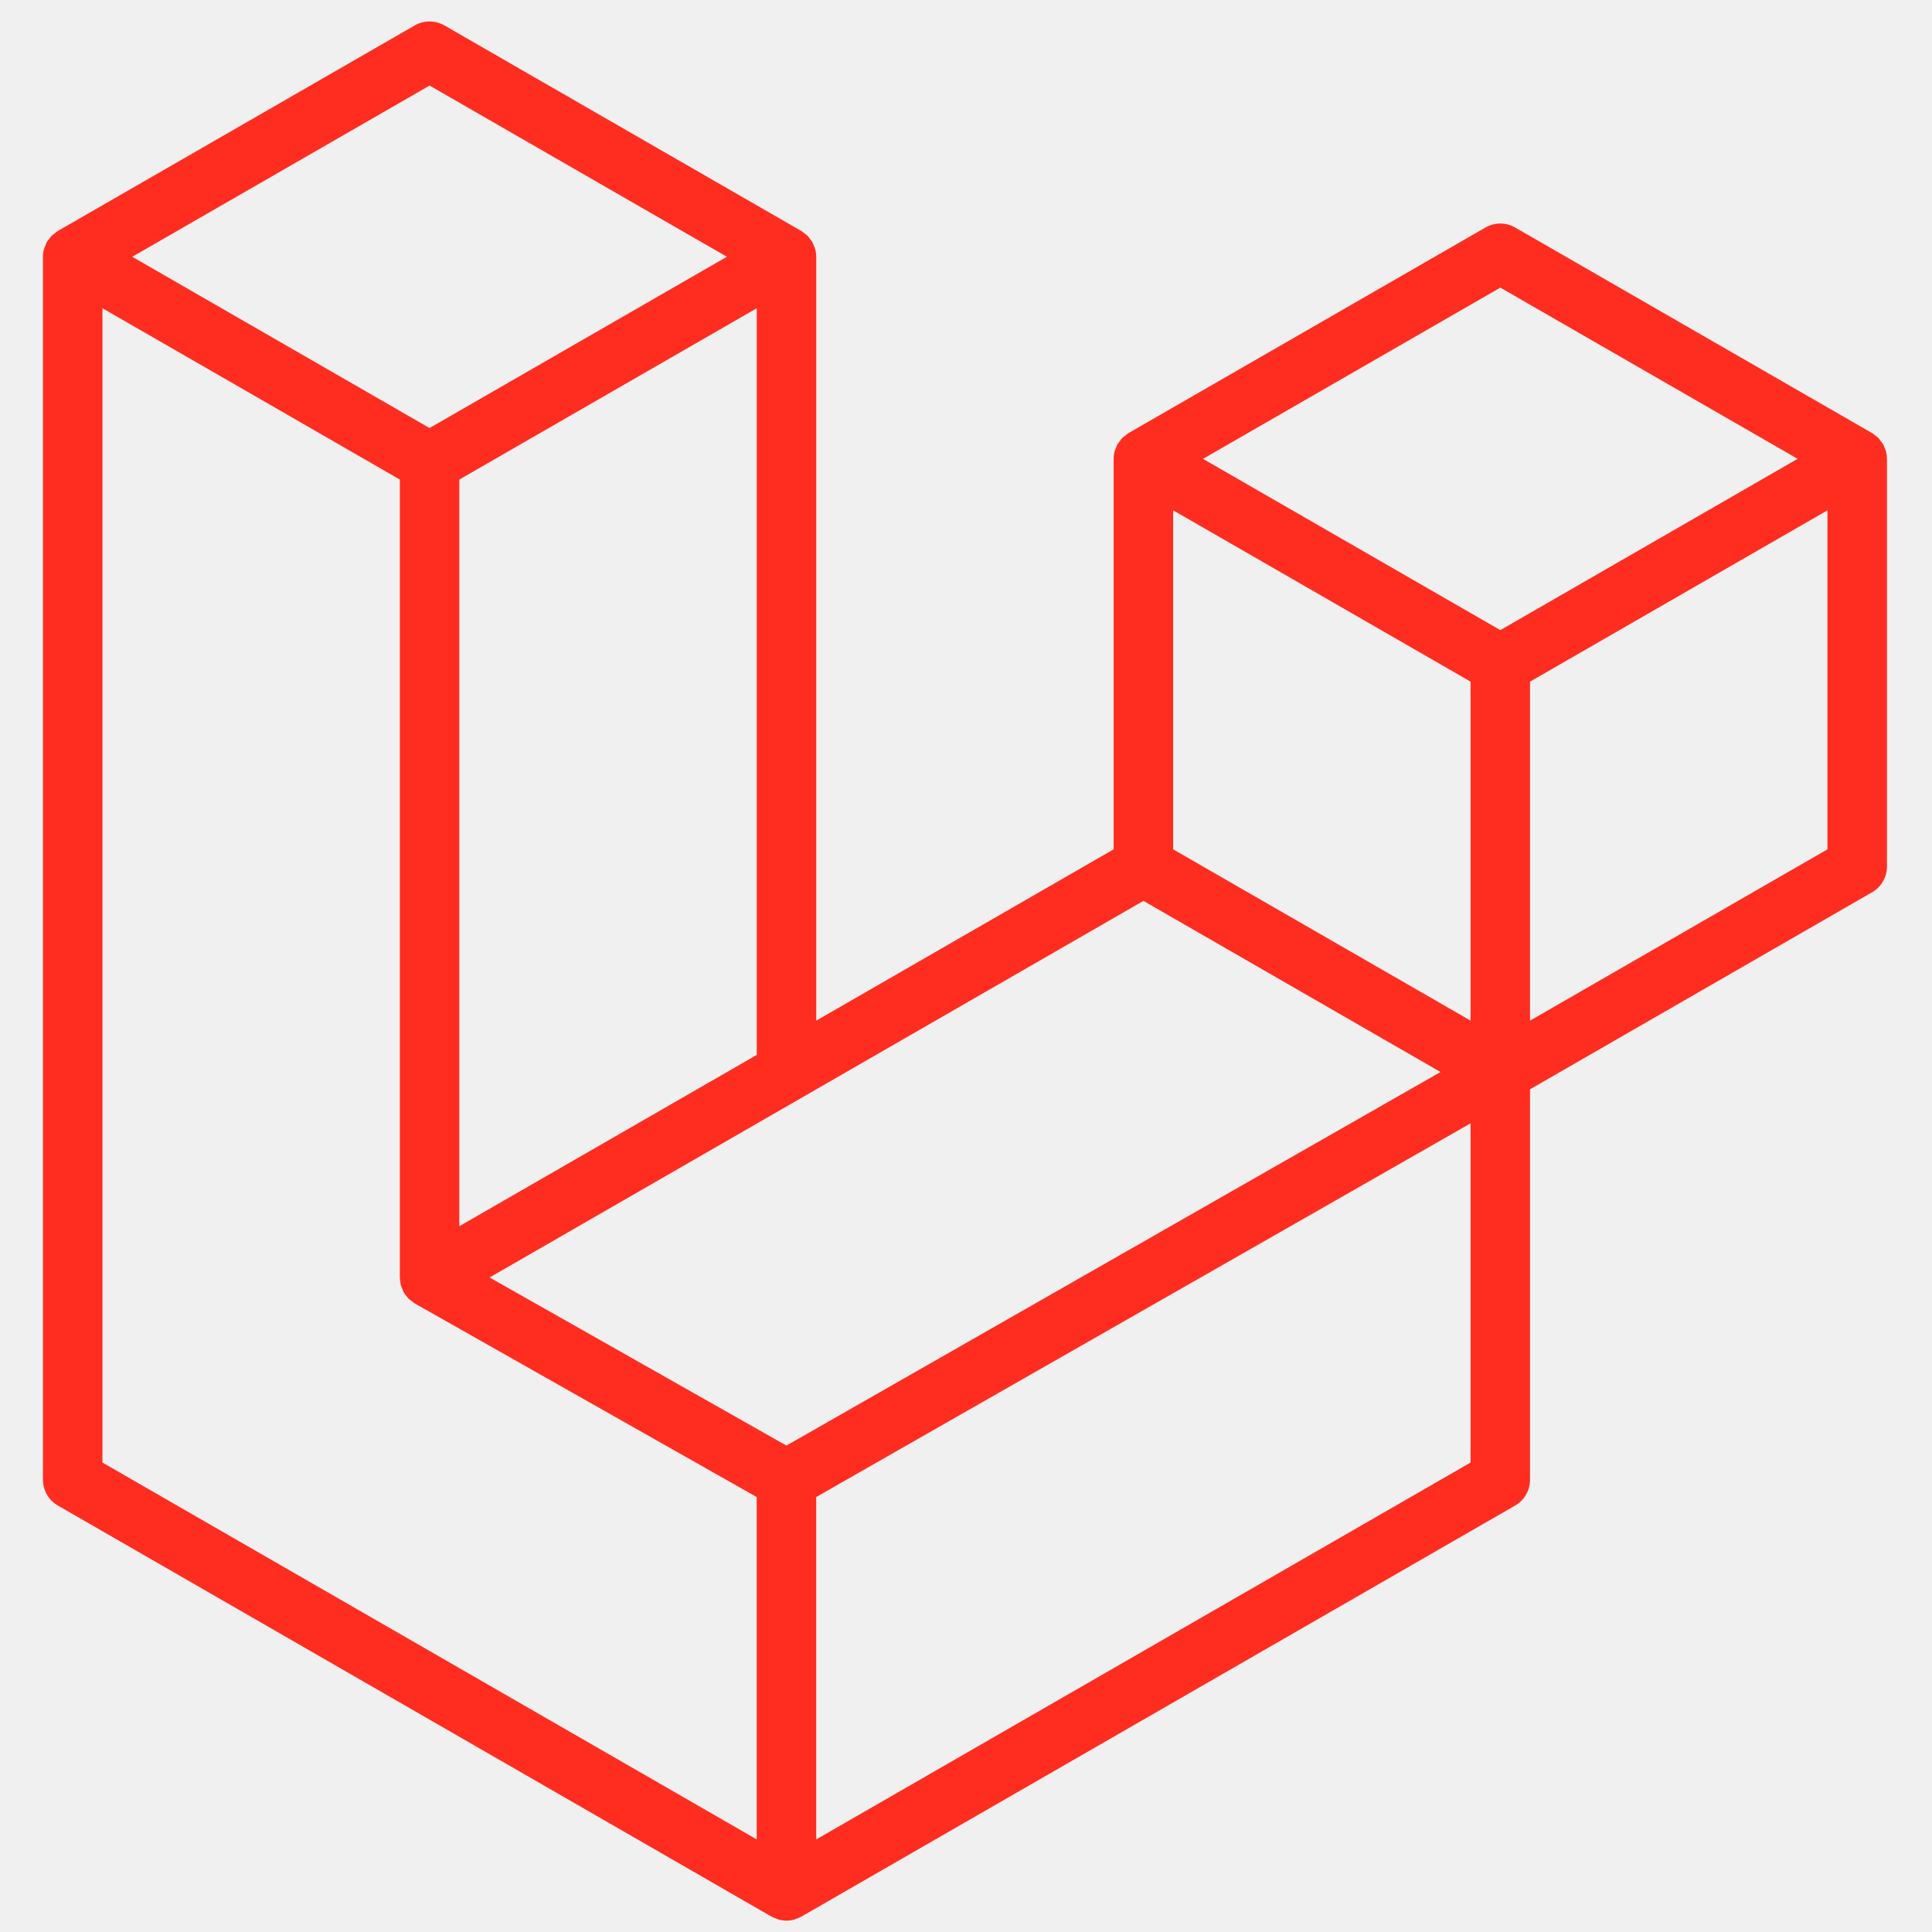
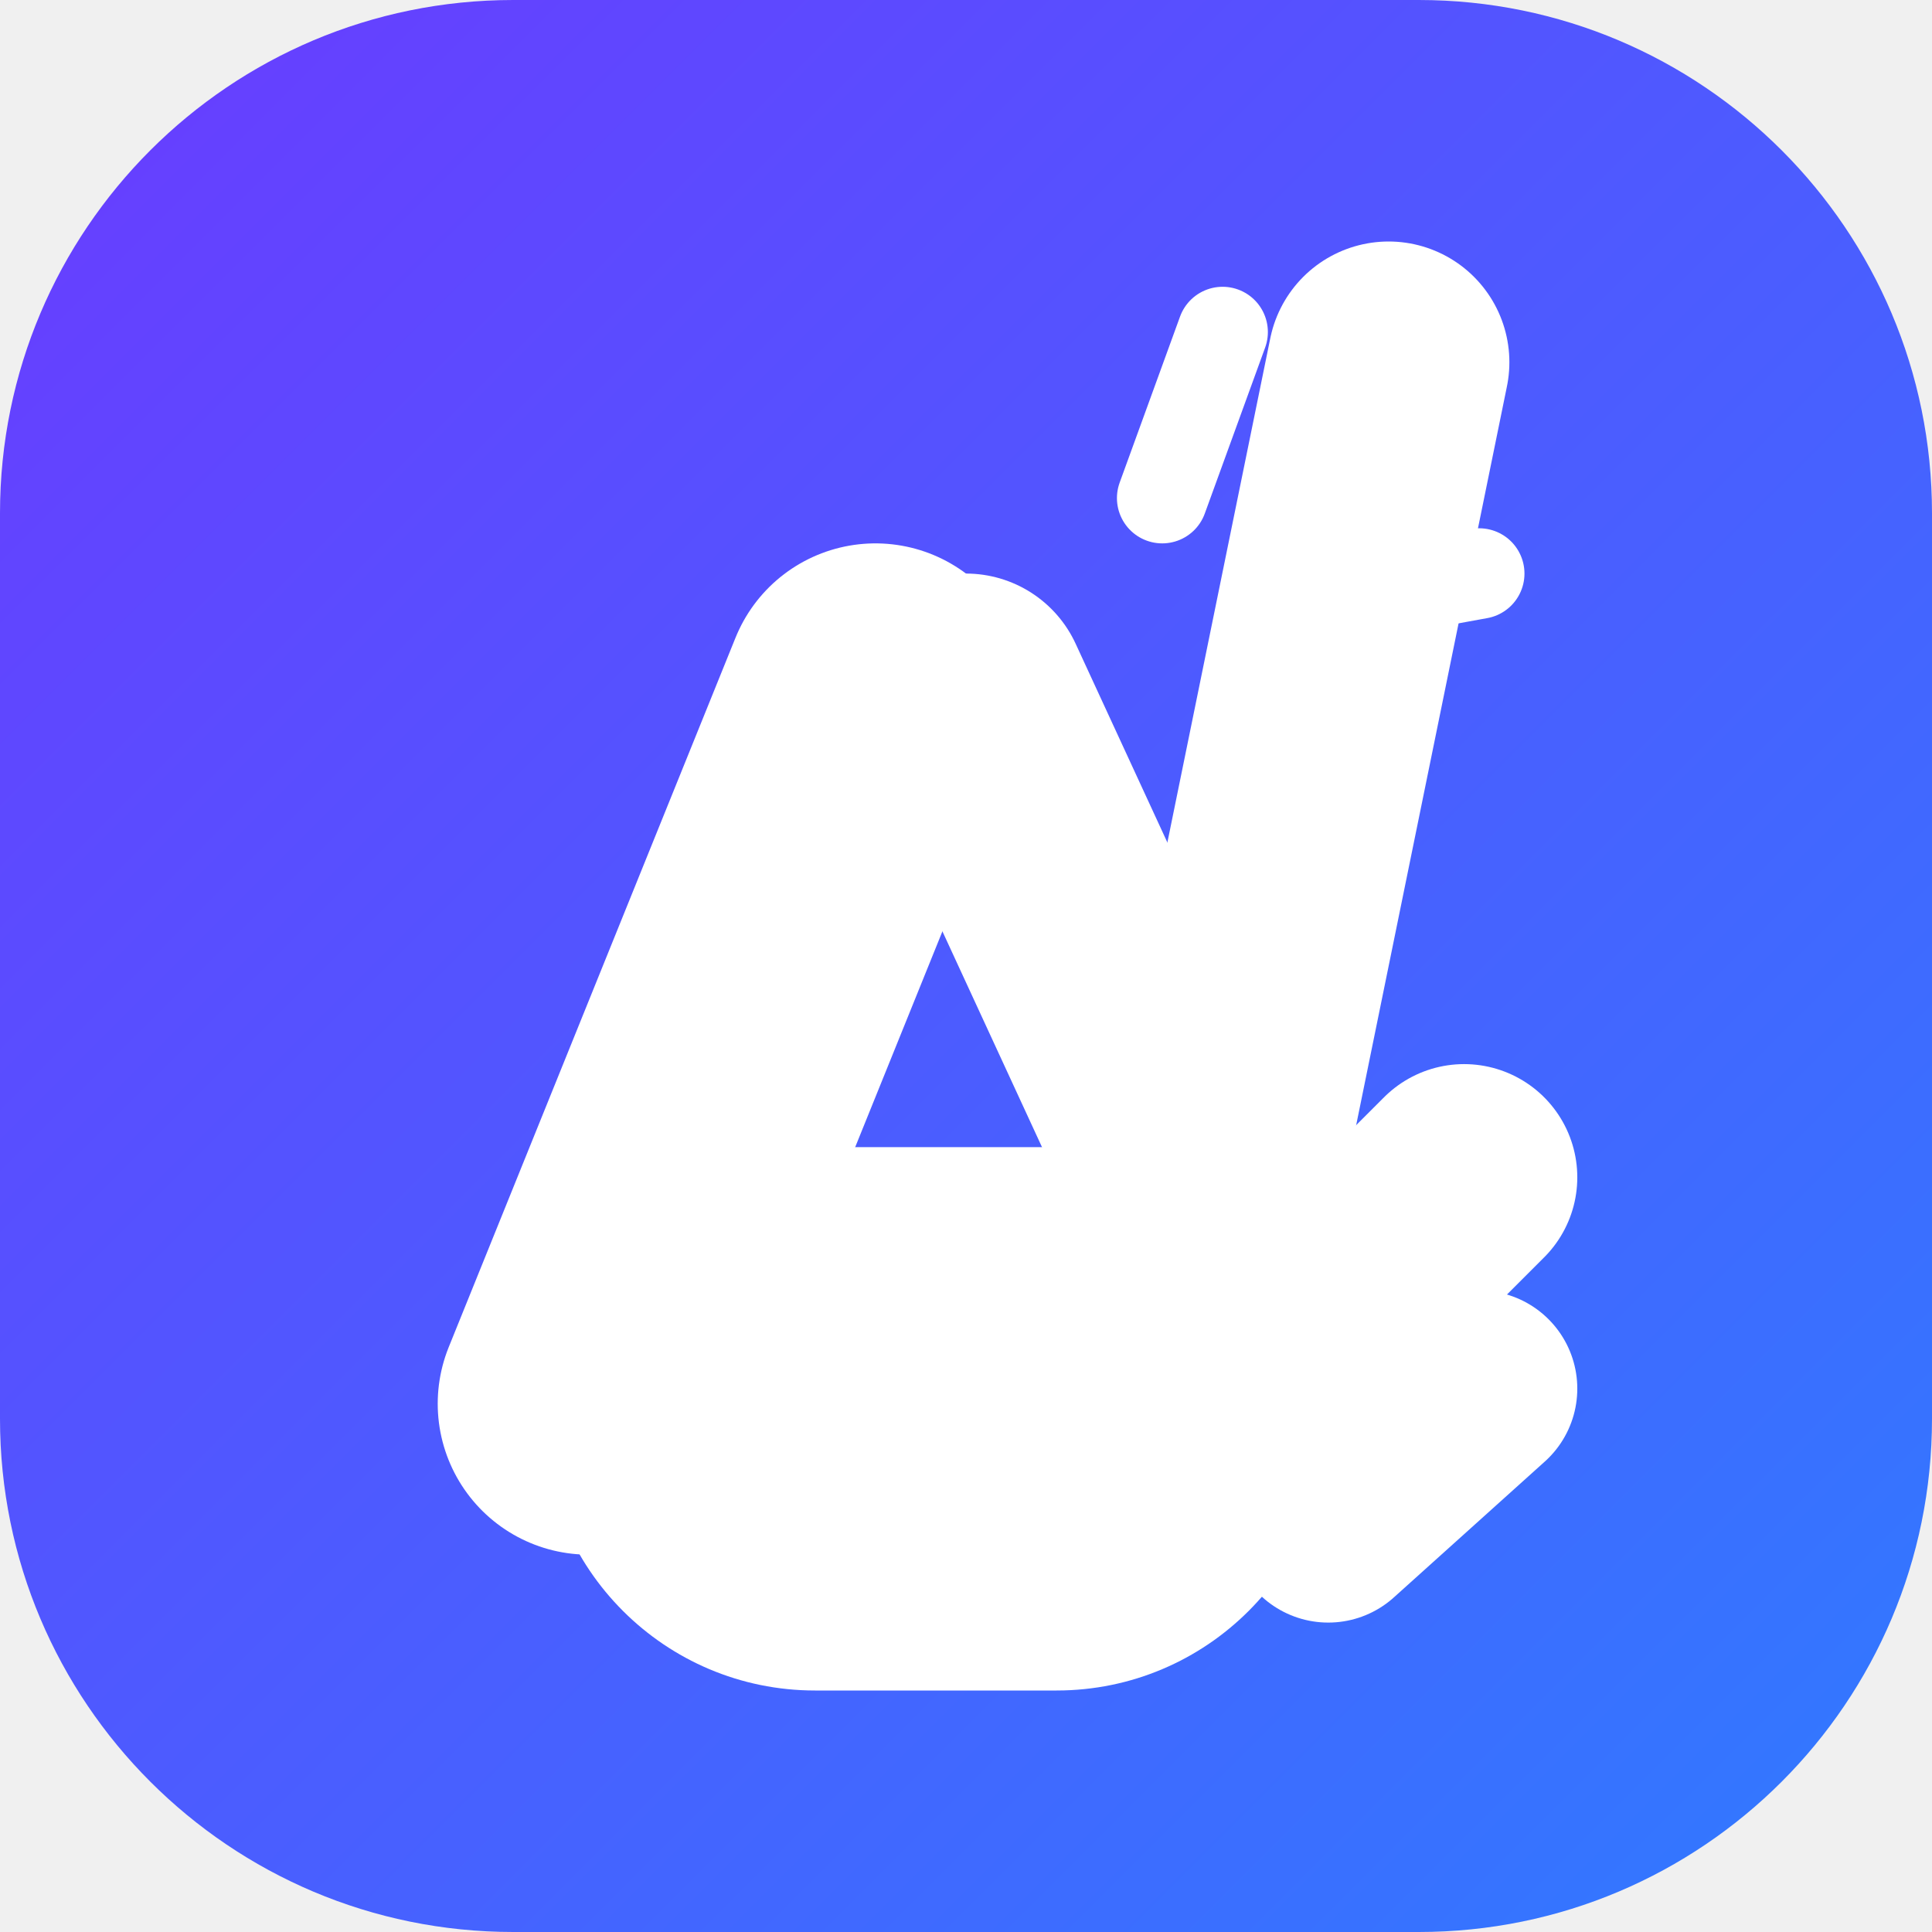
- <svg xmlns="http://www.w3.org/2000/svg" width="166" height="166" viewBox="0 0 166 166" fill="none">
-   <path fill-rule="evenodd" clip-rule="evenodd" d="M162.041 38.759C162.099 38.977 162.129 39.201 162.13 39.426V74.452C162.13 74.902 162.011 75.344 161.786 75.733C161.561 76.122 161.237 76.444 160.847 76.668L131.462 93.594V127.141C131.462 128.054 130.977 128.897 130.186 129.357L68.847 164.683C68.707 164.763 68.554 164.814 68.401 164.868C68.343 164.887 68.289 164.922 68.228 164.938C67.8 165.051 67.349 165.051 66.92 164.938C66.85 164.919 66.786 164.881 66.719 164.855C66.579 164.804 66.432 164.76 66.298 164.683L4.972 129.357C4.583 129.133 4.259 128.81 4.034 128.421C3.808 128.032 3.69 127.591 3.689 127.141L3.689 22.063C3.689 21.834 3.721 21.61 3.779 21.393C3.798 21.32 3.843 21.253 3.868 21.179C3.916 21.045 3.961 20.908 4.031 20.783C4.079 20.7 4.149 20.633 4.206 20.557C4.28 20.454 4.347 20.349 4.433 20.26C4.506 20.186 4.602 20.132 4.685 20.068C4.778 19.992 4.861 19.909 4.966 19.848L35.633 2.185C36.022 1.961 36.462 1.844 36.91 1.844C37.358 1.844 37.798 1.961 38.186 2.185L68.851 19.848H68.857C68.959 19.912 69.045 19.992 69.138 20.065C69.221 20.129 69.313 20.186 69.387 20.257C69.476 20.349 69.54 20.454 69.616 20.557C69.671 20.633 69.744 20.7 69.789 20.783C69.862 20.911 69.904 21.045 69.955 21.179C69.98 21.253 70.025 21.32 70.044 21.396C70.103 21.614 70.133 21.838 70.133 22.063V87.694L95.686 72.974V39.423C95.686 39.2 95.718 38.973 95.775 38.759C95.798 38.683 95.839 38.615 95.865 38.542C95.916 38.408 95.96 38.271 96.031 38.146C96.079 38.063 96.149 37.996 96.203 37.92C96.279 37.818 96.343 37.712 96.433 37.623C96.506 37.549 96.599 37.495 96.681 37.431C96.777 37.355 96.86 37.272 96.962 37.211L127.633 19.548C128.021 19.324 128.461 19.206 128.91 19.206C129.358 19.206 129.798 19.324 130.186 19.548L160.85 37.211C160.959 37.275 161.042 37.355 161.137 37.428C161.217 37.492 161.31 37.549 161.383 37.62C161.473 37.712 161.536 37.818 161.613 37.92C161.67 37.996 161.741 38.063 161.785 38.146C161.859 38.271 161.9 38.408 161.951 38.542C161.98 38.615 162.021 38.683 162.041 38.759ZM157.018 72.974V43.848L146.287 50.028L131.462 58.568V87.694L157.021 72.974H157.018ZM126.354 125.663V96.518L111.771 104.85L70.13 128.626V158.046L126.354 125.663ZM8.801 26.485V125.663L65.018 158.043V128.629L35.649 112L35.64 111.994L35.627 111.988C35.528 111.93 35.445 111.847 35.353 111.777C35.273 111.713 35.18 111.662 35.11 111.592L35.104 111.582C35.021 111.502 34.963 111.403 34.893 111.314C34.829 111.228 34.753 111.154 34.702 111.065L34.699 111.055C34.641 110.96 34.606 110.845 34.565 110.736C34.523 110.64 34.469 110.551 34.443 110.449C34.411 110.328 34.405 110.197 34.392 110.072C34.379 109.976 34.354 109.881 34.354 109.785V109.778V41.205L19.532 32.662L8.801 26.485ZM36.913 7.35L11.364 22.063L36.907 36.777L62.453 22.06L36.907 7.35H36.913ZM50.2 99.174L65.022 90.637V26.485L54.291 32.665L39.466 41.205V105.357L50.2 99.174ZM128.91 24.713L103.363 39.426L128.91 54.14L154.453 39.423L128.91 24.713ZM126.354 58.568L111.529 50.028L100.798 43.848V72.974L115.619 81.511L126.354 87.694V58.568ZM67.571 124.205L105.042 102.803L123.772 92.109L98.245 77.405L68.854 94.334L42.066 109.762L67.571 124.205Z" fill="#FF2D20" />
+ <svg xmlns="http://www.w3.org/2000/svg" viewBox="0 0 64 64" width="64" height="64" role="img" aria-label="ByClick — щелчок пальцами">
+   <defs>
+     <linearGradient id="bc-mark" x1="0" y1="0" x2="1" y2="1">
+       <stop offset="0" stop-color="#6A3BFF" />
+       <stop offset="1" stop-color="#2F7BFF" />
+     </linearGradient>
+   </defs>
+   <rect width="64" height="64" rx="17" fill="url(#bc-mark)" />
+   <g fill="#fff">
+     <rect x="18" y="38" width="26" height="18" rx="9" />
+     <g stroke="#fff" stroke-linecap="round">
+       <path d="M19.5 46.5 29 23" stroke-width="10" />
+       <path d="M41 42.5 32 23" stroke-width="8" />
+       <path d="M41 36.5 46 12" stroke-width="8" />
+       <path d="M43 44.5 48.5 39" stroke-width="7.5" />
+       <path d="M44 50.5 49 46" stroke-width="6.5" />
+     </g>
+   </g>
+   <g stroke="#fff" stroke-width="3" stroke-linecap="round">
+     <path d="M38.5 16.5 40.5 11" />
+     <path d="M43.5 20 49 19" />
+   </g>
</svg>
